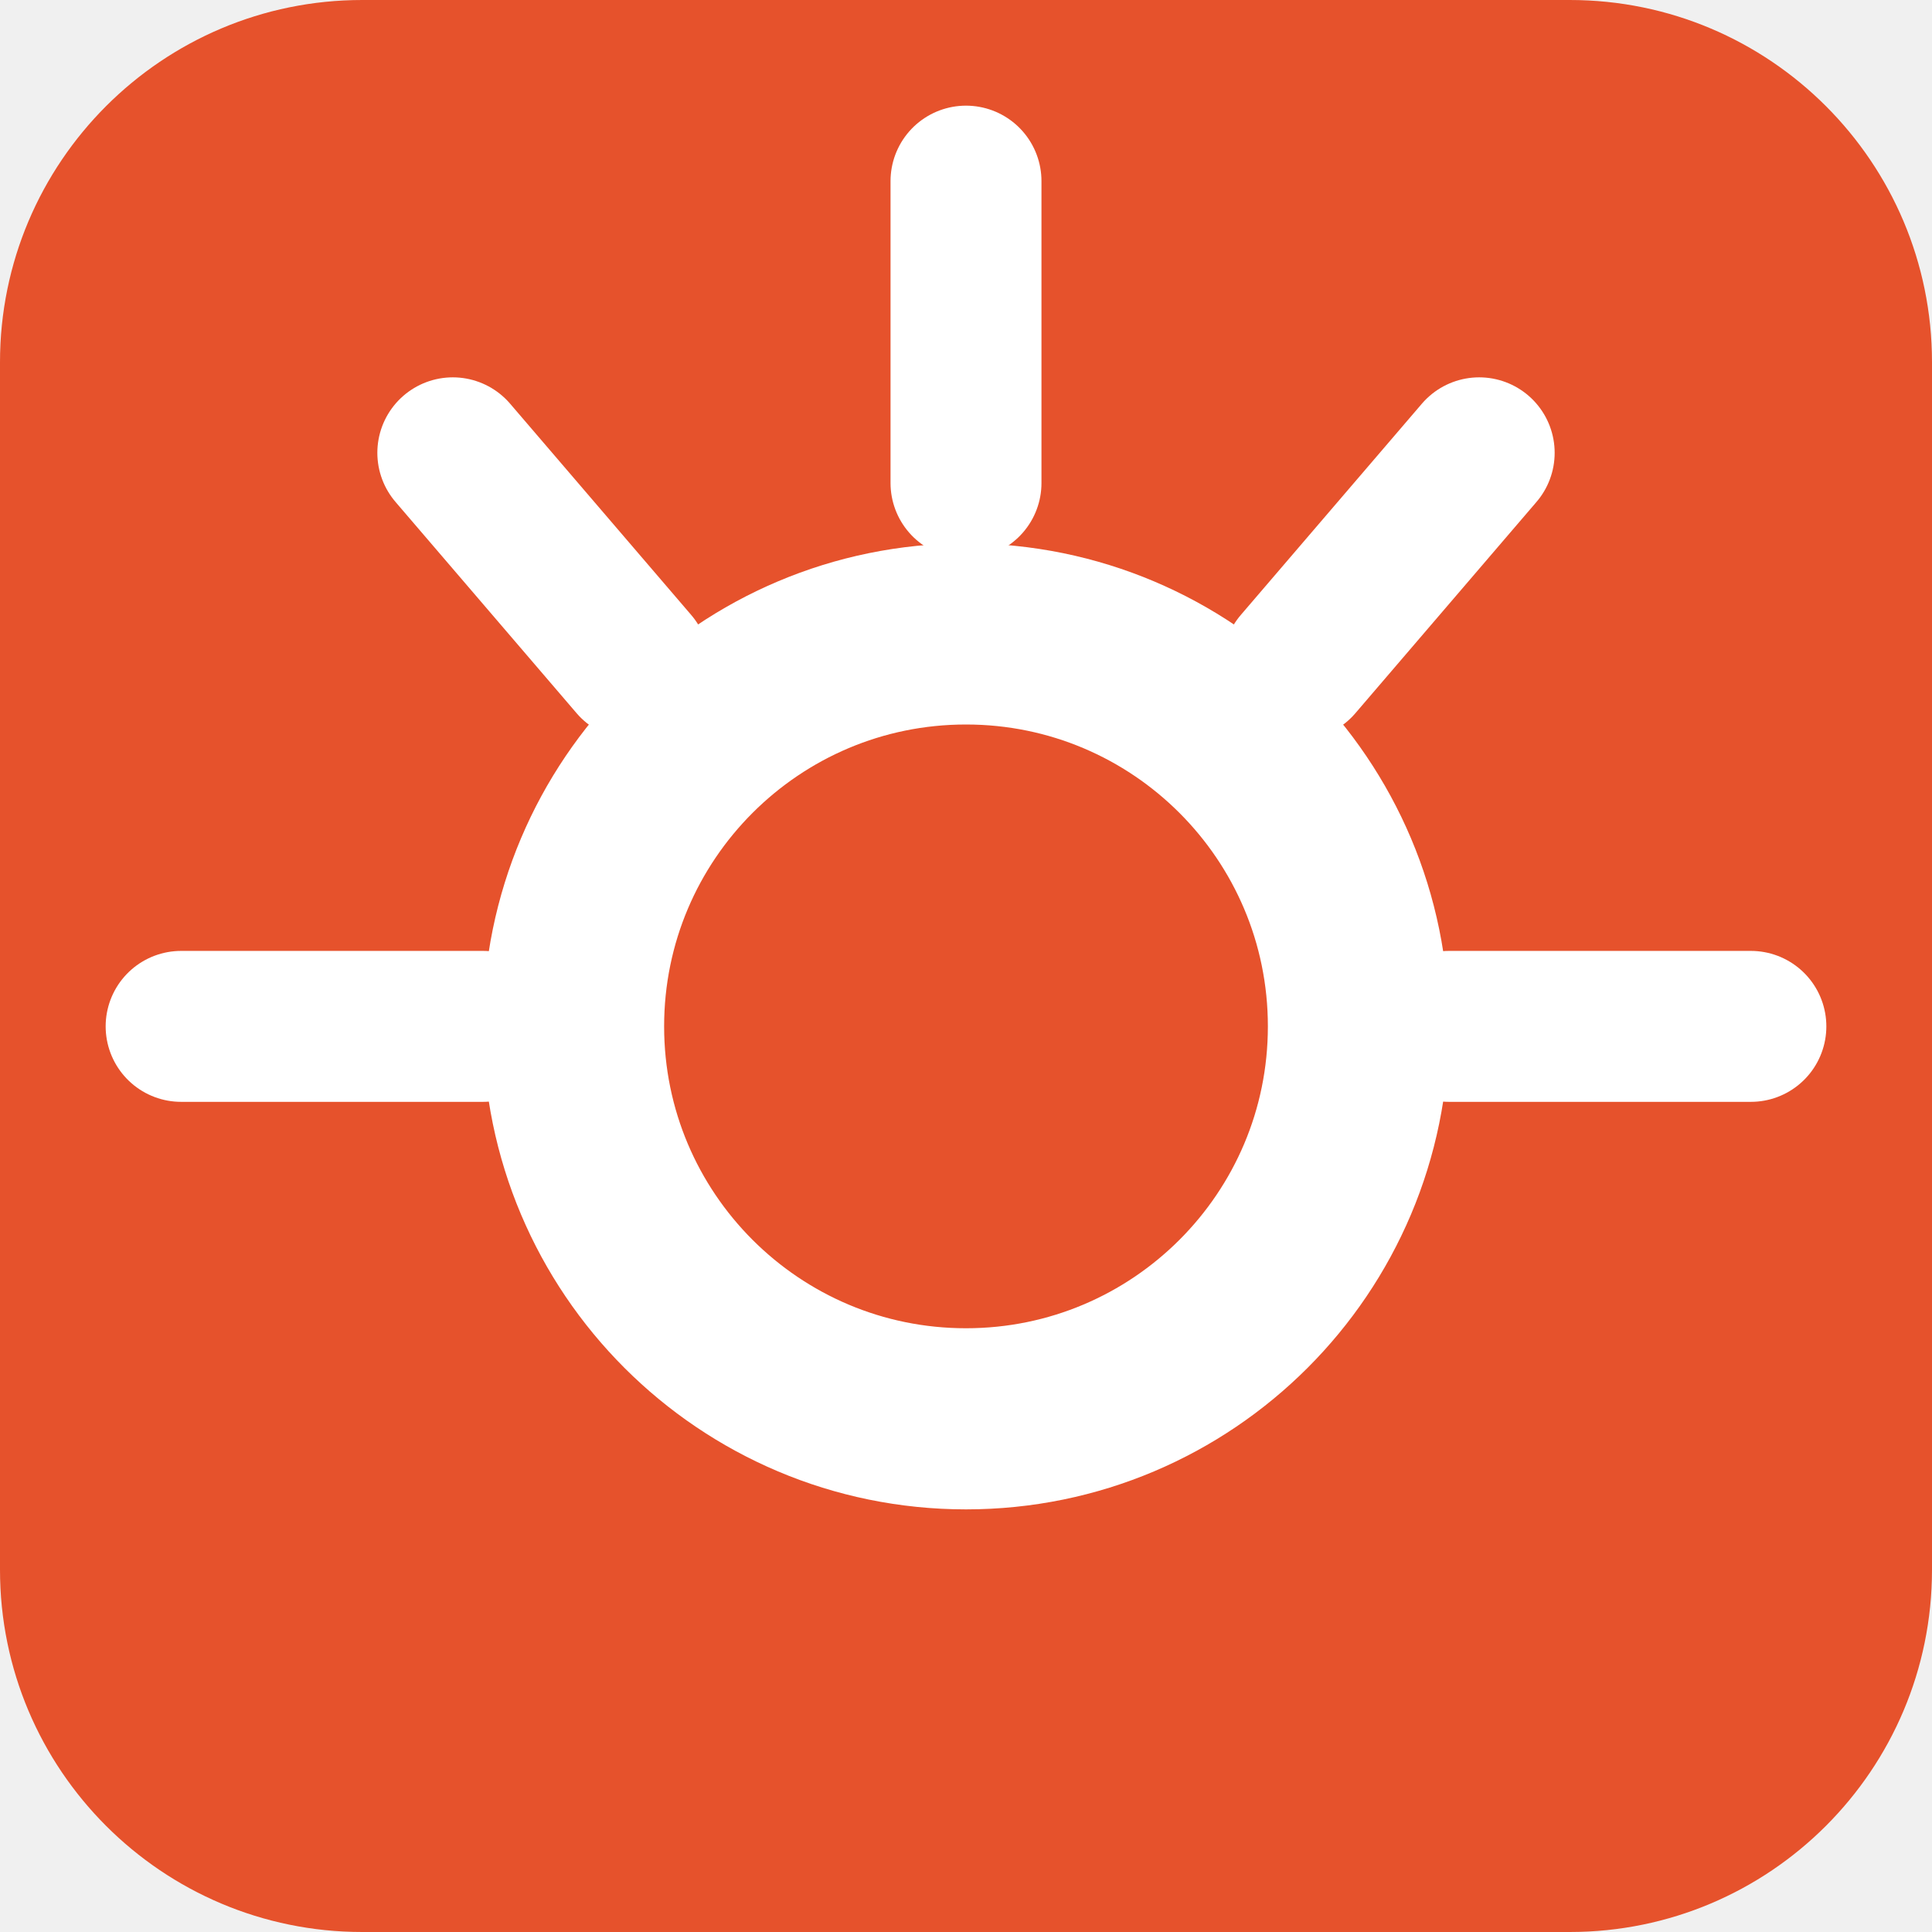
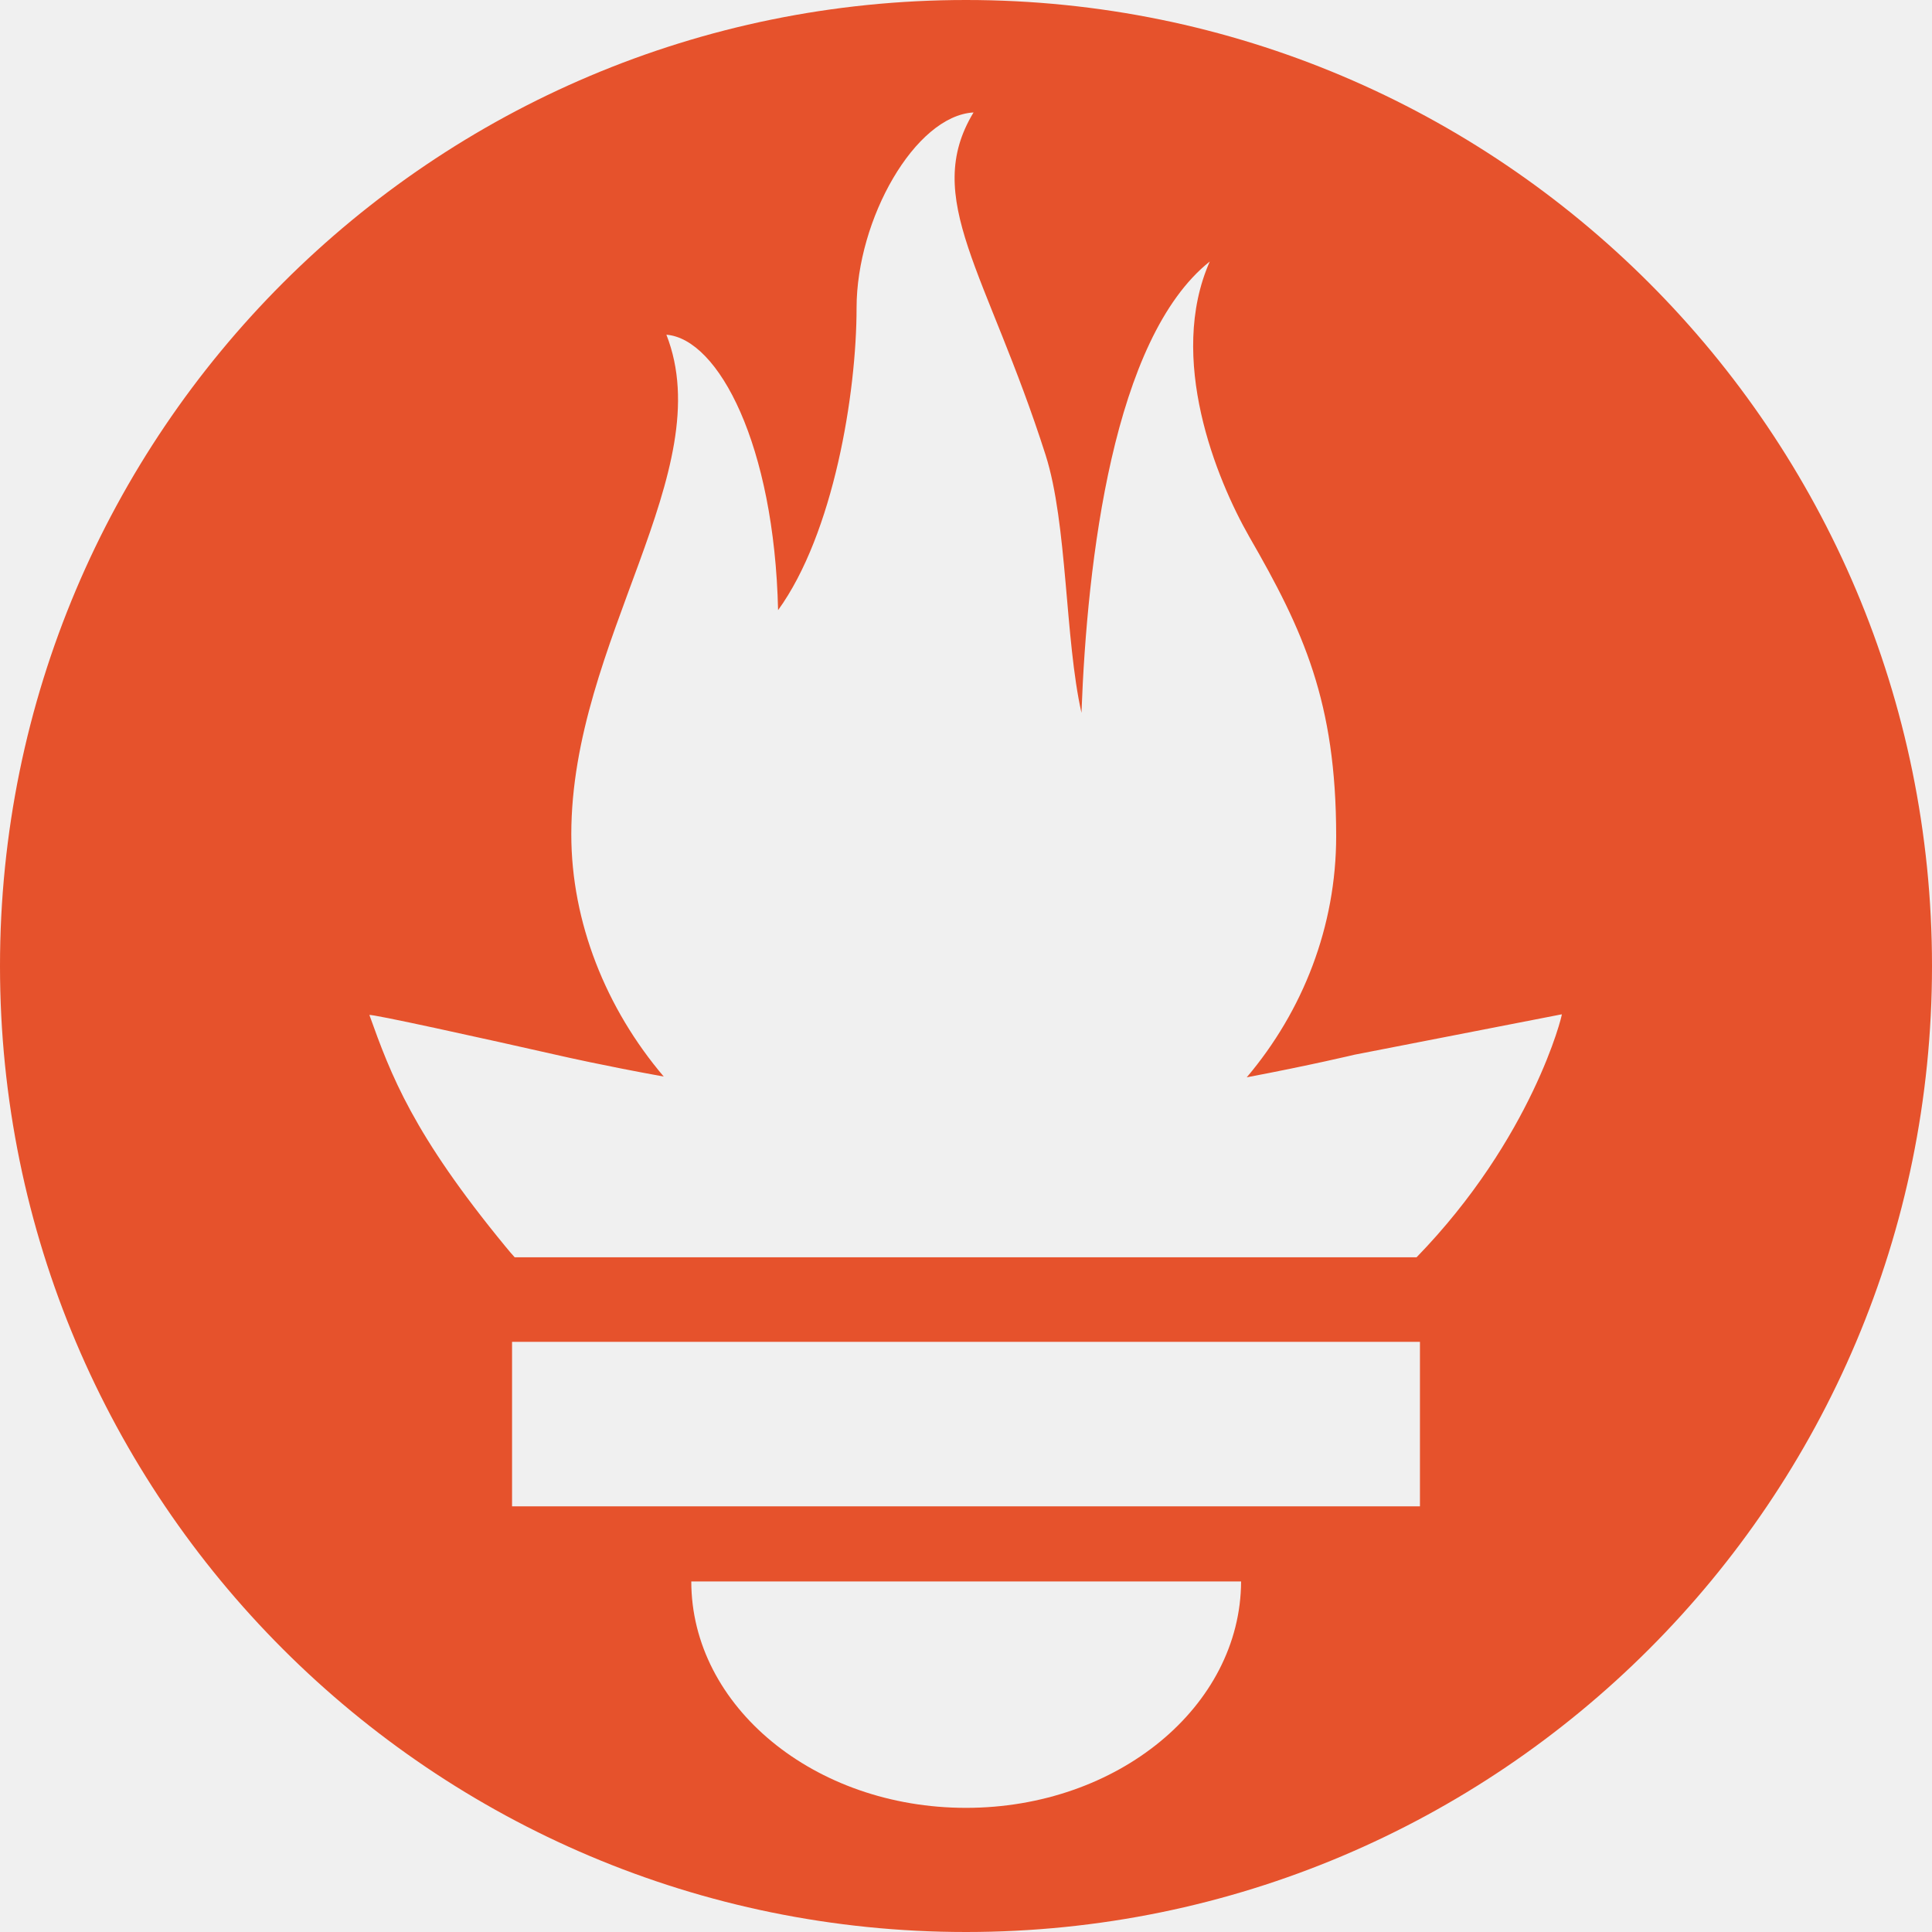
- <svg xmlns="http://www.w3.org/2000/svg" viewBox="0 0 128 128">
-   <rect width="128" height="128" rx="24" fill="#e6522c" />
-   <circle cx="64" cy="68" r="26" fill="none" stroke="#fff" stroke-width="12" />
-   <path d="M64 12v20M30 30l12 14M98 30 86 44M12 68h20M96 68h20" stroke="#fff" stroke-width="10" stroke-linecap="round" />
+ <svg xmlns="http://www.w3.org/2000/svg" xml:space="preserve" viewBox="0 0 512 512">
+   <path d="M256 0C114.6 0 0 114.6 0 256s114.6 256 256 256 256-114.6 256-256S397.4 0 256 0m0 479.1c-40.2 0-72.8-26.9-72.8-60h145.7c-.1 33.1-32.7 60-72.9 60m120.3-79.9H135.7v-43.6h240.6zm-.9-66h-239c-.8-.9-1.6-1.8-2.4-2.8-24.6-29.9-30.4-45.5-36.1-61.4-.1-.5 29.9 6.1 51.1 10.9 0 0 10.9 2.5 26.9 5.4-15.3-18-24.5-40.9-24.5-64.2 0-51.3 39.4-96.2 25.2-132.4 13.8 1.1 28.6 29.2 29.6 73 14.7-20.3 20.8-57.4 20.8-80.1 0-23.5 15.5-50.9 31-51.8-13.8 22.8 3.6 42.3 19.1 90.8 5.8 18.2 5.1 48.8 9.5 68.3 1.5-40.4 8.4-99.2 34-119.6-11.3 25.6 1.7 57.6 10.5 73 14.3 24.8 23 43.7 23 79.3 0 23.9-8.8 46.3-23.7 63.9 16.9-3.2 28.6-6 28.6-6l54.9-10.7c.2 0-7.8 32.8-38.5 64.4" style="fill:#e6522c" />
</svg>
